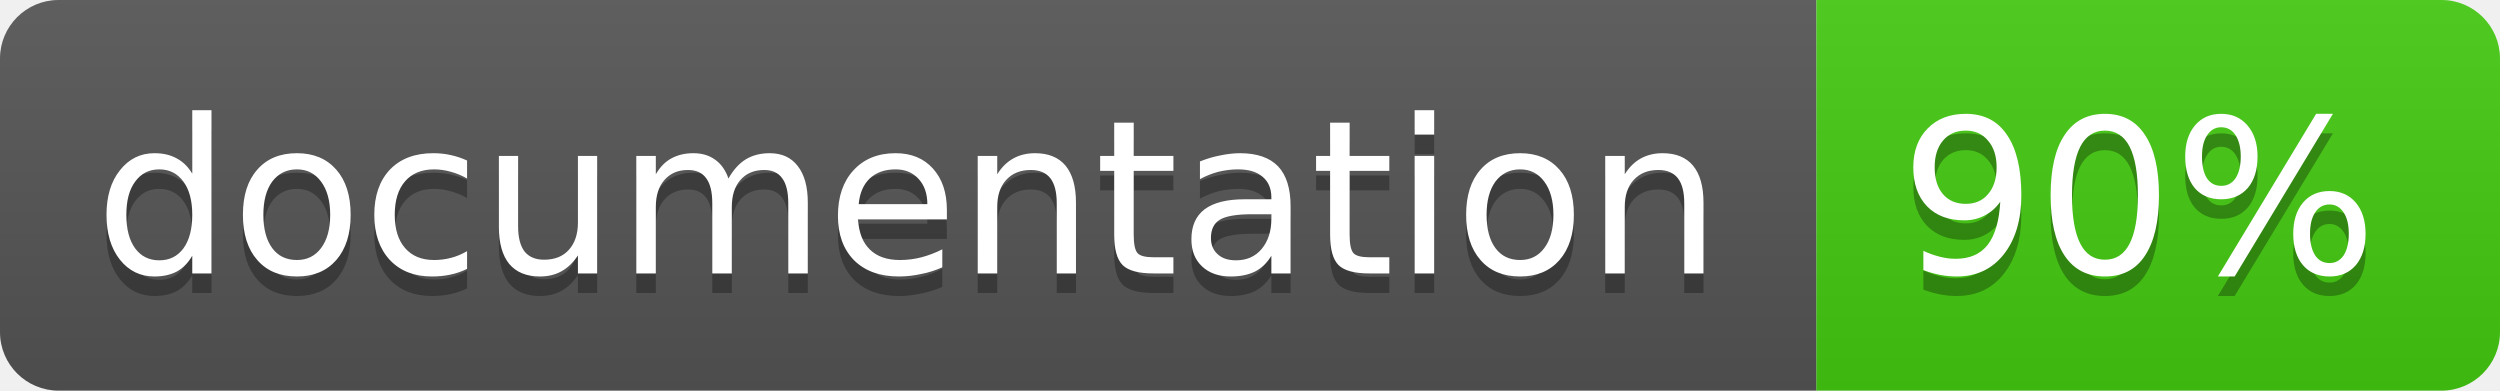
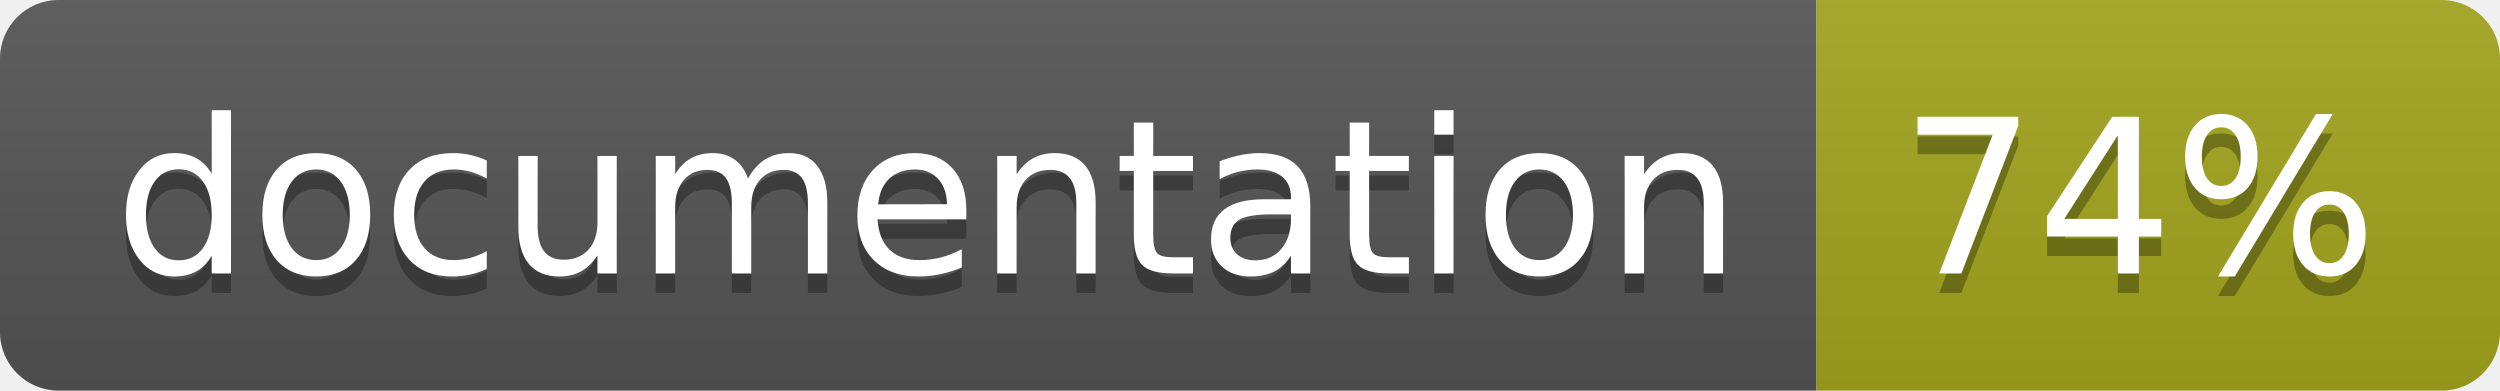
<svg xmlns="http://www.w3.org/2000/svg" width="128" height="20">
  <linearGradient id="b" x2="0" y2="100%">
    <stop offset="0" stop-color="#bbb" stop-opacity=".1" />
    <stop offset="1" stop-opacity=".1" />
  </linearGradient>
  <clipPath id="a">
    <rect width="128" height="20" rx="3" fill="#fff" />
  </clipPath>
  <g clip-path="url(#a)">
    <path fill="#555" d="M0 0h93v20H0z" />
-     <path fill="#4c1" d="M93 0h35v20H93z" />
+     <path fill="#a4a61d" d="M93 0h35v20H93z" />
    <path fill="url(#b)" d="M0 0h128v20H0z" />
  </g>
-   <g fill="#fff" text-anchor="middle" font-family="DejaVu Sans,Verdana,Geneva,sans-serif" font-size="11">
-     <text x="46.5" y="15" fill="#010101" fill-opacity=".3">documentation</text>
-     <text x="46.5" y="14">documentation</text>
-     <text x="109.5" y="15" fill="#010101" fill-opacity=".3">90%</text>
-     <text x="109.5" y="14">90%</text>
+   <g fill="#fff" text-anchor="middle" font-family="DejaVu Sans,Verdana,Geneva,sans-serif" font-size="110">
+     <text x="475" y="150" fill="#010101" fill-opacity=".3" transform="scale(.1)" textLength="830">
+       documentation
+     </text>
+     <text x="475" y="140" transform="scale(.1)" textLength="830">
+       documentation
+     </text>
+     <text x="1095" y="150" fill="#010101" fill-opacity=".3" transform="scale(.1)" textLength="250">
+       74%
+     </text>
+     <text x="1095" y="140" transform="scale(.1)" textLength="250">
+       74%
+     </text>
  </g>
</svg>
